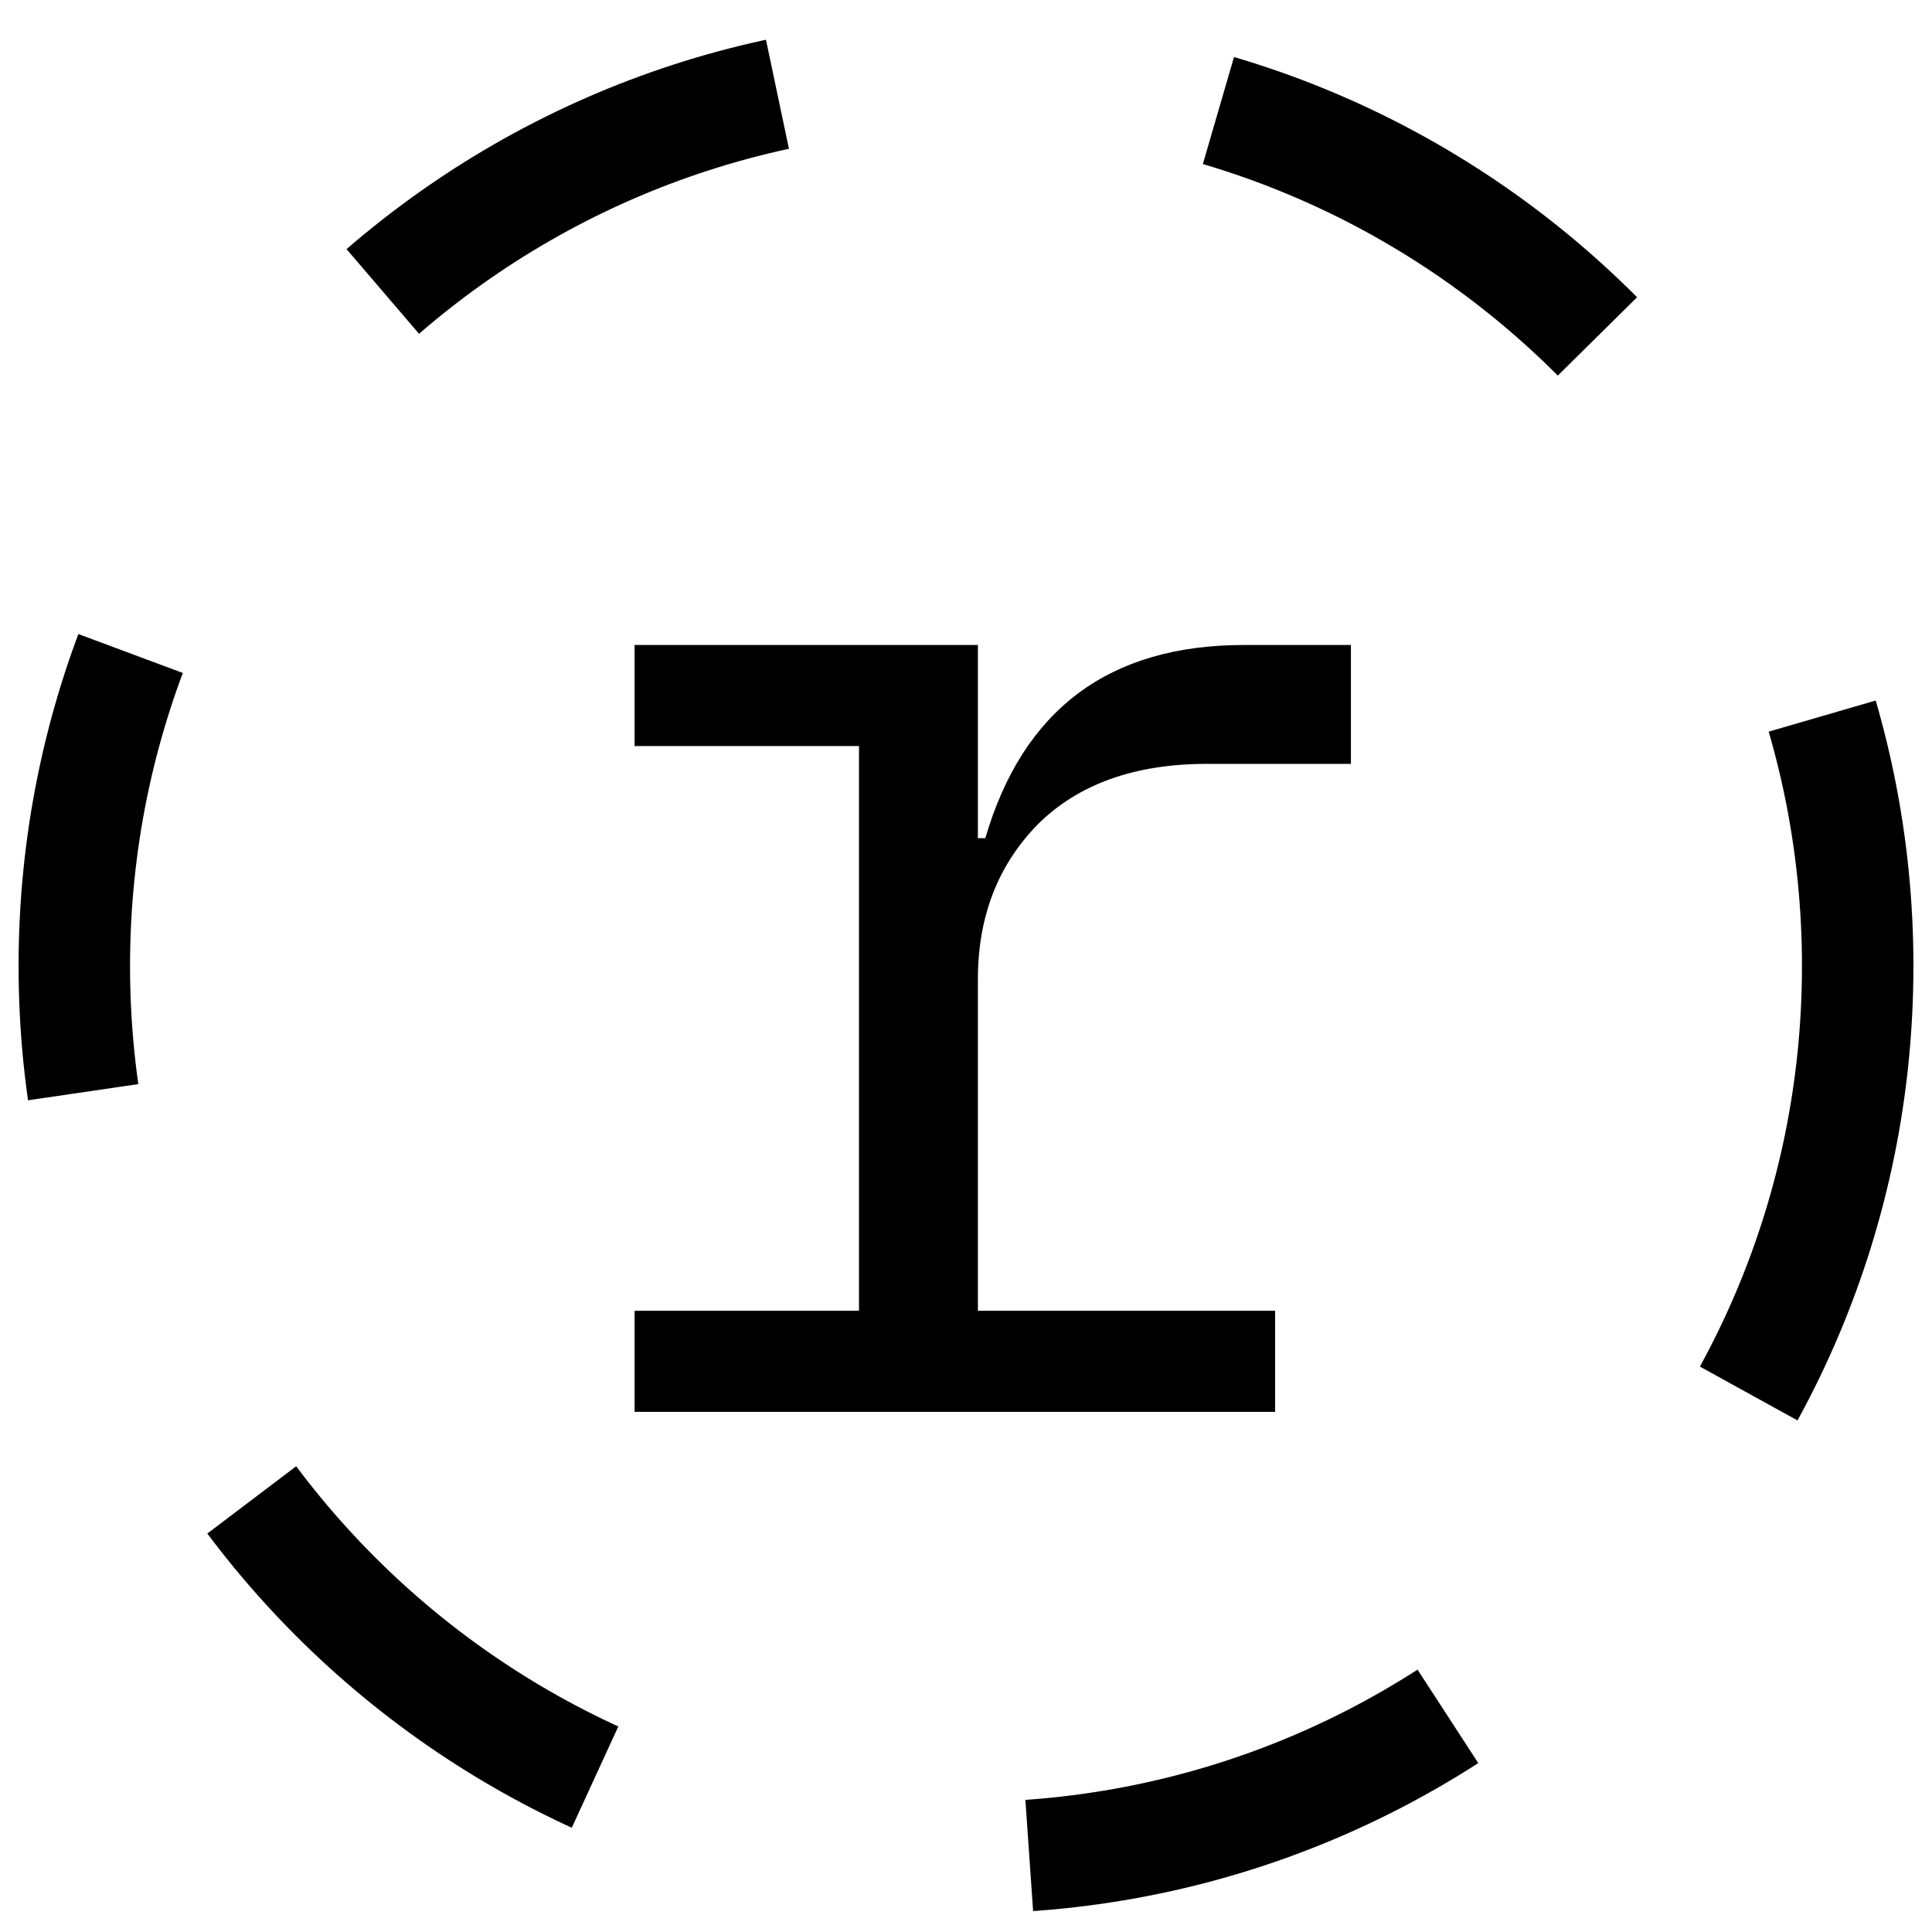
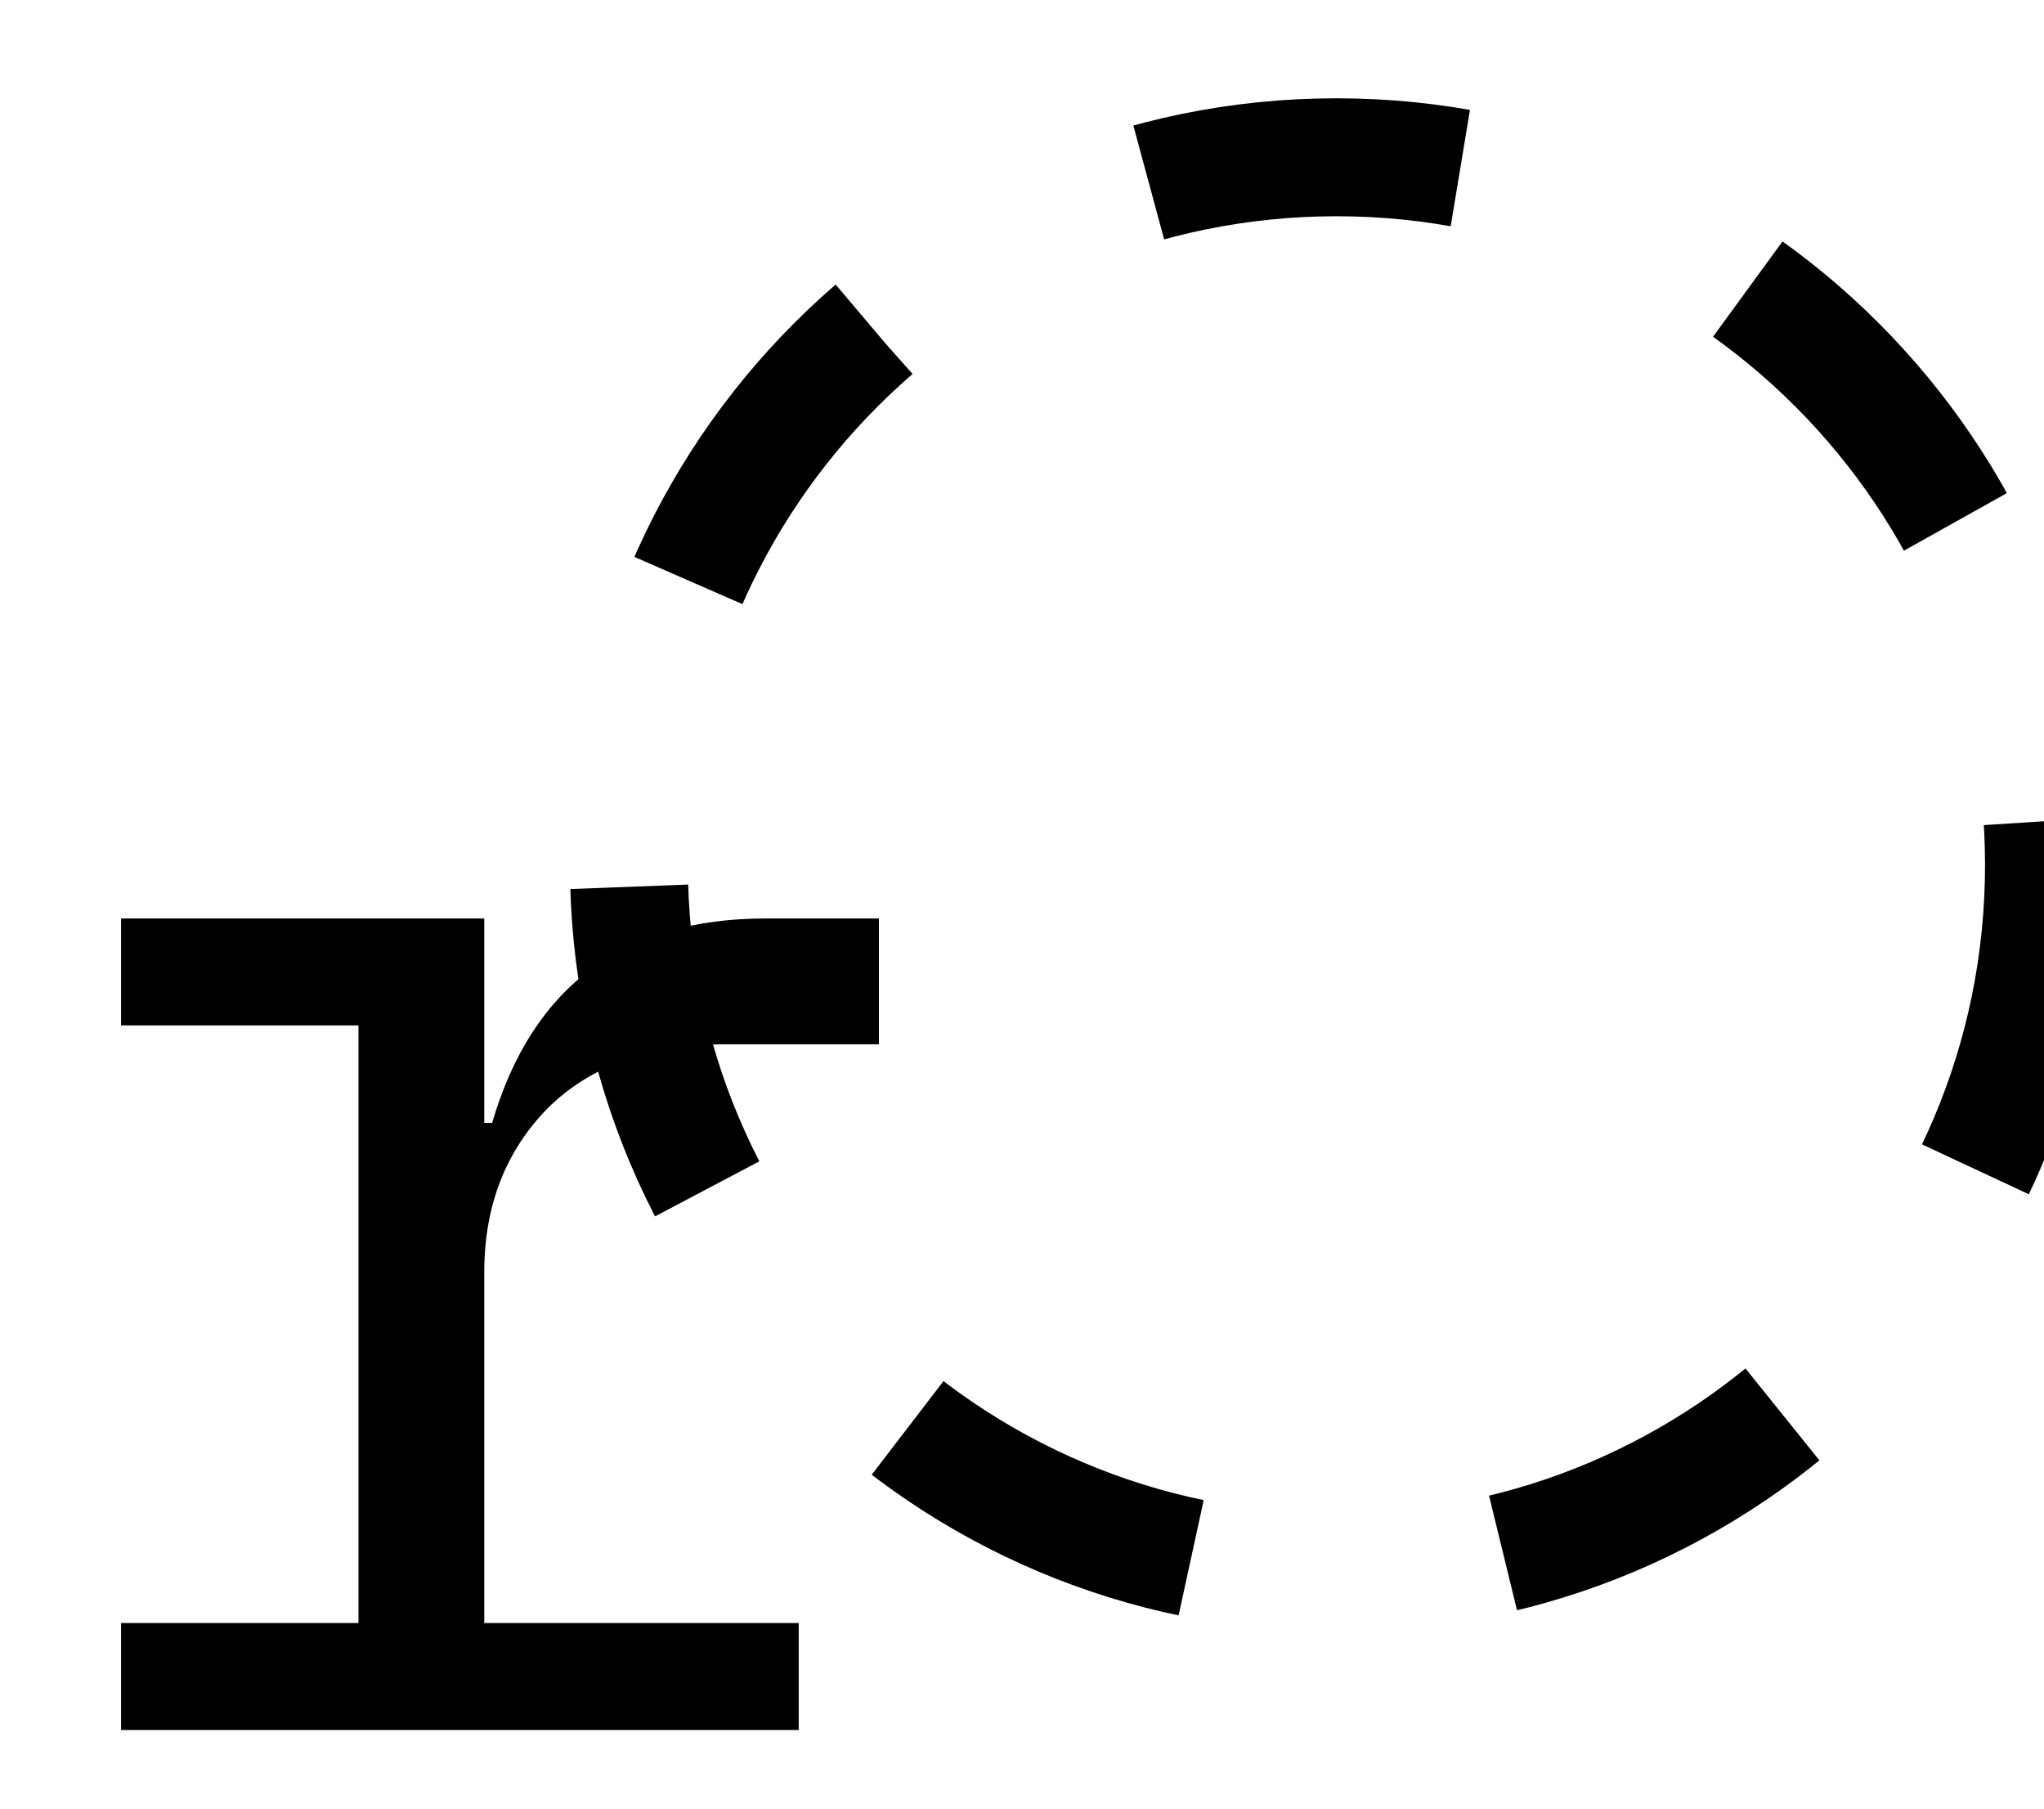
- <svg xmlns="http://www.w3.org/2000/svg" width="26" height="26" viewBox="2 1 26 26" fill="none">
-   <circle cx="15" cy="14" r="12" stroke="black" stroke-width="1.5" stroke-dasharray="6 6" />
-   <path d="M10.54 18.64H13.56V11.04H10.54V9.68H15.16V12.28H15.26C15.767 10.547 16.927 9.68 18.74 9.68H20.18V11.28H18.24C17.267 11.28 16.507 11.553 15.96 12.1C15.427 12.647 15.16 13.34 15.16 14.18V18.64H19.16V20H10.54V18.64Z" fill="black" />
+ <svg xmlns="http://www.w3.org/2000/svg" width="26" height="23" viewBox="1 3 26 23" fill="none">
+   <circle cx="18" cy="14" r="9" stroke="black" stroke-width="1.5" stroke-dasharray="4 4" />
+   <path d="M2.54 23.64H5.56V16.04H2.54V14.68H7.16V17.28H7.26C7.767 15.547 8.927 14.68 10.74 14.68H12.18V16.28H10.24C9.267 16.28 8.507 16.553 7.96 17.1C7.427 17.647 7.16 18.34 7.16 19.18V23.64H11.16V25H2.54V23.64Z" fill="black" />
</svg>
